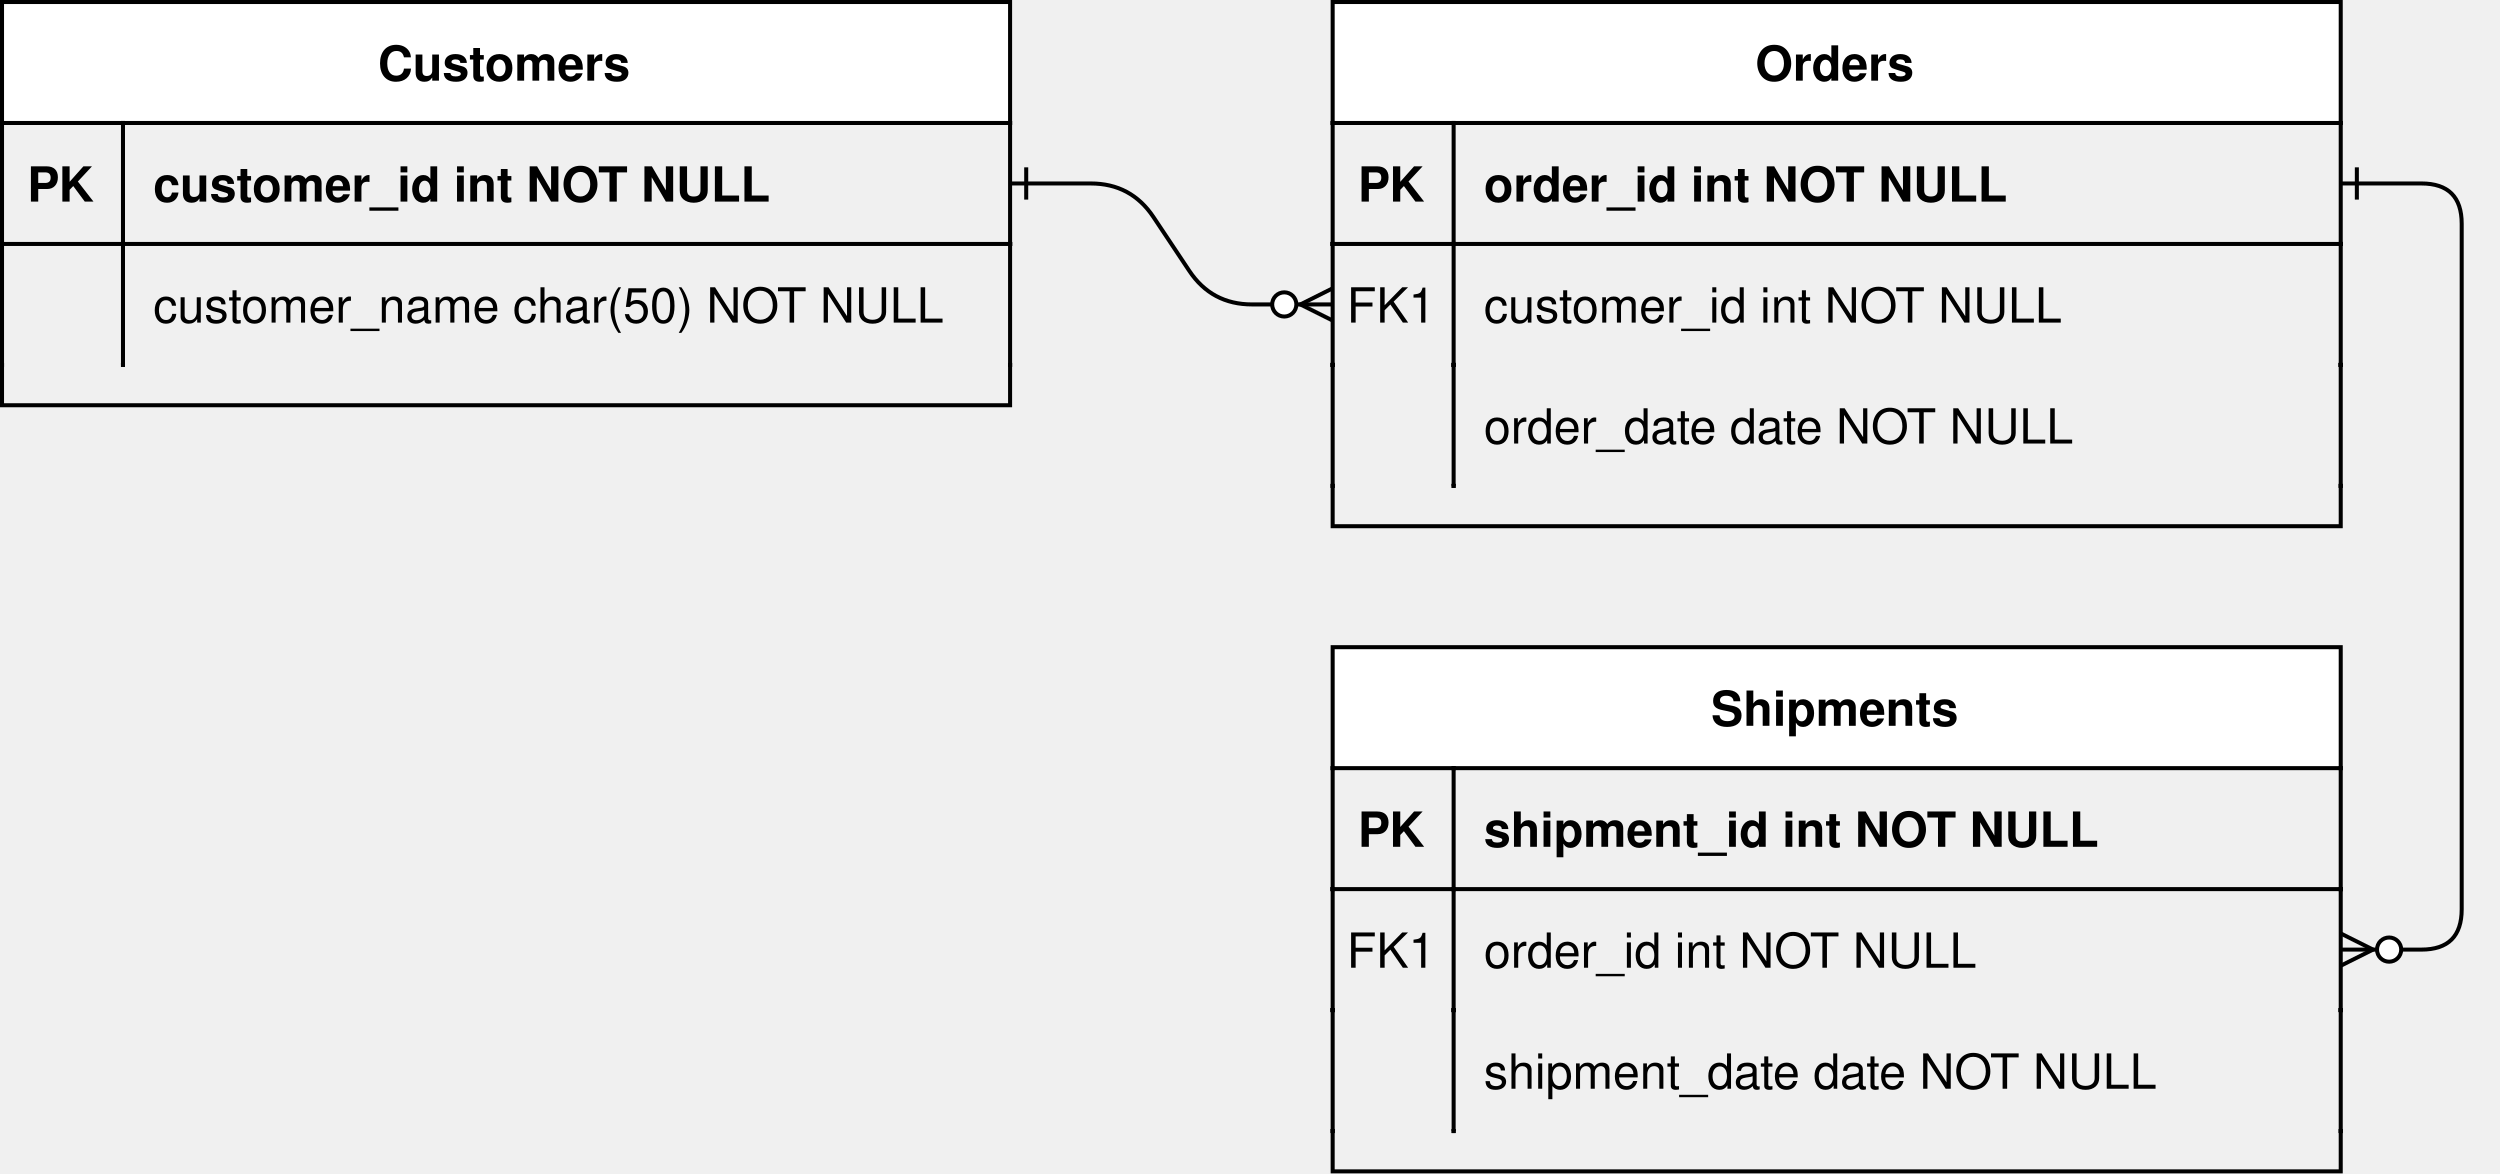
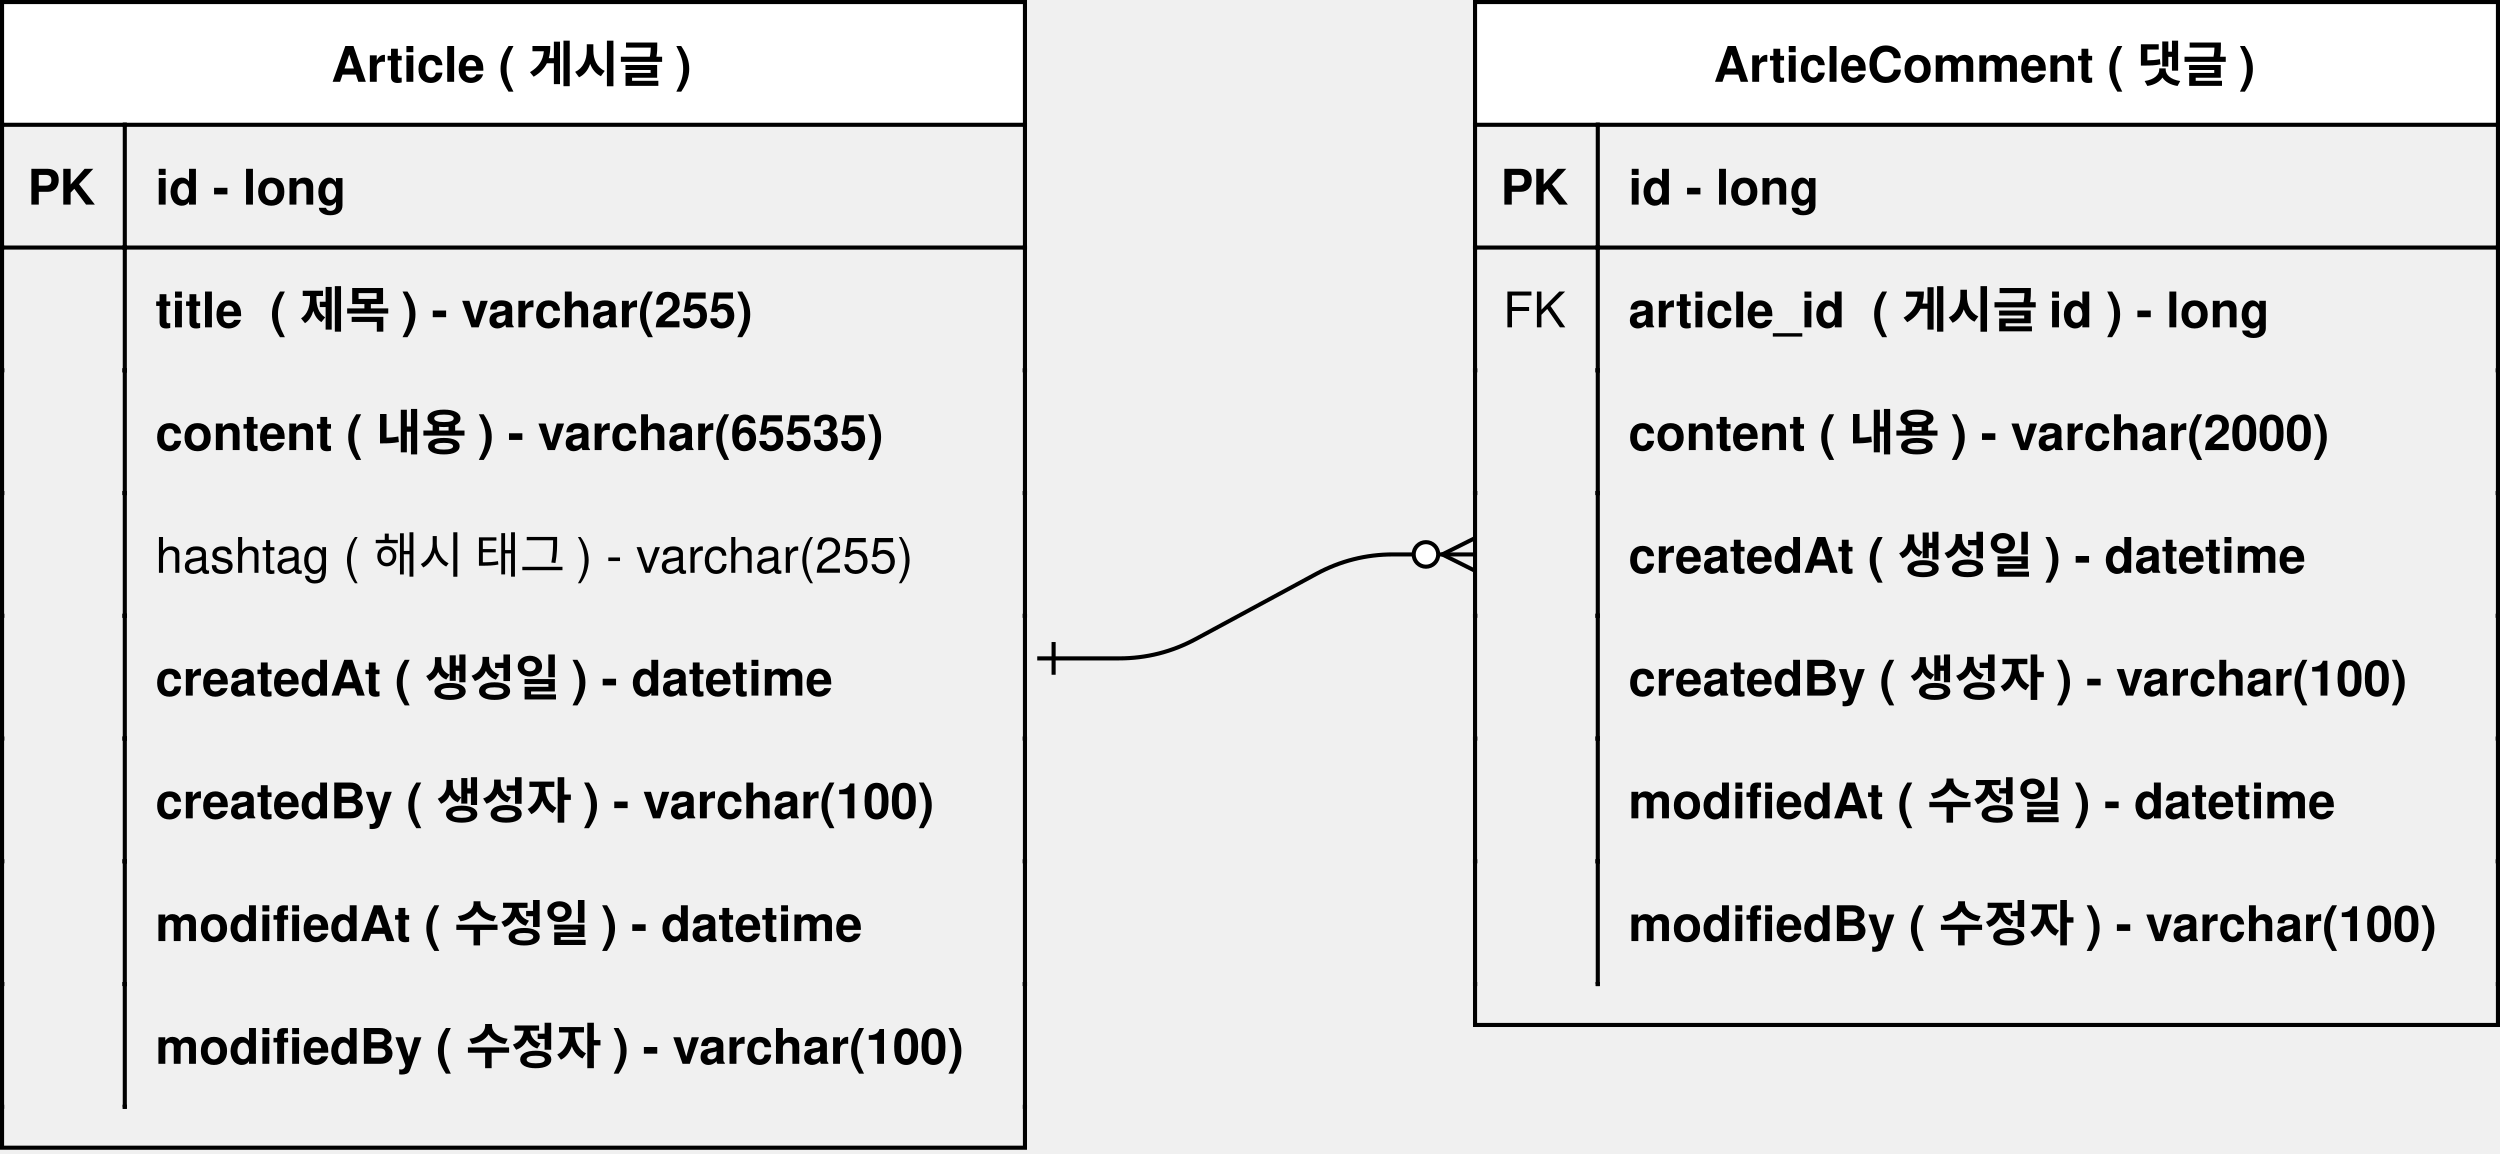
- <svg xmlns="http://www.w3.org/2000/svg" version="1.1" width="620px" height="291px" viewBox="-0.5 -0.5 620 291" content="&lt;mxfile host=&quot;app.diagrams.net&quot; modified=&quot;2023-03-05T16:54:12.625Z&quot; agent=&quot;5.0 (Macintosh; Intel Mac OS X 10_15_7) AppleWebKit/537.36 (KHTML, like Gecko) Chrome/110.0.0.0 Safari/537.36&quot; etag=&quot;vgo3CrbrRnvorGexLw34&quot; version=&quot;21.0.2&quot; type=&quot;github&quot;&gt;&lt;diagram id=&quot;R2lEEEUBdFMjLlhIrx00&quot; name=&quot;Page-1&quot;&gt;7Vttb5s6GP01SHcfVoEJSfuxYckmLbmr2m77eOWCA9YIRsZ526+fDTaEOGlhd2m8JlLUwMMTg59zfGyfJpbrz9cfKcziKQlRYgE7XFvuBwsABwCXv4nIpowMbgZlIKI4lEl14AH/RDJoy+gChyhvJDJCEoazZjAgaYoC1ohBSsmqmTYjSfOuGYyQFngIYKJHv+OQxWX02rPr+CeEo1jd2bHllTlUyTKQxzAkq0YIrdmYpEw+4h2ic5iilPErU0h/IGp5o5gx0dNbC4z5ayayryJCogTBDOdXAZnzcJDzlPEMznEiyrzV0FA2xG/njizXp4Sw8mi+9lEisFIwlM80PnC1qgMV7bb4gP9+uZn8sFn6aeV+Y9NpdDd4ei9bWcJkIesra8M2quAo5PWXp/xWmG3uUQIZJumovjJEaXgr0OVJo/ufiJJHMoUp7/wwZ5Cy+hpJZfoY88dzPzgqRZ7b/FzvmnzOnCxogJ7pD+hJSkIaIfZMYl8CHjbYJiv3EZE5YnTDE1Y1xyomxdv8UkFaFGXZZCmUTIqqBqt73BFcEEsOTLcn21HDUlFSNVF2XX5qG+adhno7DfV3GypLozXED7Y6XocKFnVhFHhjlHJbMsoZGEapnt1kgnP9u5TqNxsCtveqlNIZ9YWGiOYar7iiZ+KQwaeCQQUJ5BTmChbwSYlBnHL9LVkSkCSBWY6L9DIS4yScwA1ZMNWQOhvO8BqF9+UMJnI5/ya8sVxSTMwFitXiMkxwlPLjgFNO3HFIUc6fZQJzJjMOknKJKEPrZ1mksPF2QFbDfYtlwNvHMtc+TKgGgl3hcl8WAAUU7zrDMLnnCwWYRgVmTUhEXUNKskc1+kQgE0RDdLRE5VRdFJ8PdZ8kRCCbloJQpBWd84b8xbvr21ee5fEH8Pm5U5/zl0inzCdpzijEBRyIA7VCAqwhI5m8T4Jm6jGoLKY4fiKM8Zn/EKzP0vplrCW2bktoj4ZsT0P27nMXbAnv6ywpVDvGYYjSckiKdSKs8d4D5d76VzXfBWN3ILbEw22NxxYA7mvW39PqT4QQ/sc/5APr1i5V+98vj+Lv18nEqpa6JsGjdLHMHeYZDHAaTcpP9nfw846B39o6OJ7Aa+LZP2el3L8q+zNK2T+1Ug40ZMefnS7gvtJYbAlAvzUAp5LGa63gwSLnfS7VEeyRRuOweFEX/zhYpujgzUUHj6ODN6fWQeUa/ia0ZqngTevyn0oFHd3PK1eIIWSIx+XbWchge7RMkUFH3zk/xDibF6J18To0rwNct5S343kdjr4lPqOpq8Pm2mm/OzPF7XD07fZbsjsq6ho8nekb5FwK4sXz6AqiMbOcvjc+I8nssNzsLpkntz0cfRv+V/seFVcN1kh981yZwmdle3TAyhQpBP9vd3yRQoOdD6BvxQ0cfC3rXxHVXB1U5d23VjxD96MDYsaooW5/+NLDv9gf1tZXOzp/1cM+GmQX+6PlcPz77A/wtu0PYL79AXT746V/ap6T99EBQWOmuIv3cSy9PLn3AXTvw8DB2Lb+5hsfQDc+KnVM4Vys9IMY0n88+93ZLPpNskD4af3jlvKr4PUvktzRLw==&lt;/diagram&gt;&lt;/mxfile&gt;" resource="https://app.diagrams.net/?libs=general;er#Hjinsuo1o7%2Fproject-board%2Ffeature%252F%252310-domain%2Fboard%2Fdocument%2Fproject-board-erd.svg">
+ <svg xmlns="http://www.w3.org/2000/svg" version="1.1" width="611px" height="282px" viewBox="-0.5 -0.5 611 282" content="&lt;mxfile host=&quot;app.diagrams.net&quot; modified=&quot;2023-03-05T17:06:58.892Z&quot; agent=&quot;5.0 (Macintosh; Intel Mac OS X 10_15_7) AppleWebKit/537.36 (KHTML, like Gecko) Chrome/110.0.0.0 Safari/537.36&quot; etag=&quot;1HUK2NMxlZHRUxRVyon5&quot; version=&quot;21.0.2&quot; type=&quot;github&quot;&gt;&lt;diagram id=&quot;R2lEEEUBdFMjLlhIrx00&quot; name=&quot;Page-1&quot;&gt;7V1tc6I6FP41zOz90A7yUvGjoN2de9udTnfnvuyXnaxEzSwSN6St7q+/CUlEG7BatFJDxzrkEALkec55yDFRy41mi48EzKe3OIaJ5djxwnIHluP0gh5754alMPiuIwwTgmJh6hSGL+g3lEZbWh9QDLONihTjhKL5pnGE0xSO6IYNEIKfNquNcbJ51jmYQM3wZQQS3foPiulUWAPfLuyfIJpM1Zk7ttwzA6qyNGRTEOOnDRNc0GucUnmJd5DMQApTyvbcAvITEssfTinld9q3nGv2GvPalxOMJwkEc5RdjvCMmUcZq3I9BjOU8G5eayiUDbHTuUPLjQjGVGzNFhFMOFQKBnFN1xV7V/1AeLs7HBBdPC5vfto0/fTk/k1vbyd33R8XspVHkDzI/pV9Q5eqw2HM+l8W2akQXd7DBFCE02GxJ4Rp3OfoskrD+9+Q4K/4FqTs5sOMAkKLfTiV1a8Ruzx30FFVZNnO91Ky/He98B8vXPqqOFis7xwsVWmBKD+sc2l3HFkWR7peV5aLQ3lh/UiGEppBysARNr2DZW9l+IGMZO/cfQYXo1/dX1e/p4M/P39zvznfvYuu9AtAJpBuqadcj3fx2hkkfh8hZpdDlqzCU8H0FZ+n6yxXRpJD87jpK0DyebJqcHWOO4xyesvo4HqyHRkcusoxVBPi1uVR62R71pDvbDbELJsNib7RGmIbazdemHIu78Frx9WI3ScUjRhXHfsD+7eGfSt0rCCyhpEVhFYvyi2BFbALt//QvIAFiznfpOBHzvecsjI6upwtLN5RgNKcPZ28nCRgnqG8urBMURLfgCV+oKohVQrHaAHjexEceV3mLTessUxSkYcZ5YN8N0jQJGXbI0ZNfsaQwIxdyw3IqKxRSd5HSChcbGWb2tvZxFBxY42Mjl9CRiewL+21vy0s3IB9b4y9l4OXgo11BEUguWeKBNJJjuAmQLyXY4LnX5XPcsOc0xOS4SMUmpBDwcJUhBPMcU5FMMur5Xfnh+zFuiTiscpnFxCxcqcosxevTmiE04wSgHJwIIPtCXLoQorn8jwJHKvLILJv+fYPTCmTmCqQtzvDy9BLqN0doXbtY2Hra9je/bUPupjd7DjJNWeK4himwkX5IwkoEC8BsxSBVa8/h+O5Y+6KiLczImsQuHsiIBsrumXv1kDC6J8CCkP8kMbZUSL1lYY0q+/YF+w/wemkgaCr6CvqhtkcjFA6uRFHXj1jhX8UViysSj91DsqSnZp7C5p0TQ725Y+jBwr2VycP9kEtbN/I63ft/+7O/X/2ob2n4cqGj+xiI8fq2+JdPItHvMwfwUOr37f6PfEInmvAIyCjKSAfHN+vfip/J1pQMmavy6FzFoLSMfMOGQsTdECjxs7SUKkDvTfUgVJonfcjAy90fzVzz1oFypNcGqo8VSKyqiL6h1bgWKHHZaBXEf2vfN89m/h/QPIYF/6NzvkcNfx3nFPHfz3n00CHf70Le2bGfz2/MwXZlILJKv4PrJ4v47/IxAtj4KqsfJcn5s9nSHBwChmnAm0y6Ggq4J9aBd5RMug1Ltw1UwX0VNCIQHbGuF+MA6I85A/yDc9i3sMHBAMrjNZif8yOoWgGG8iJtxoKVDDIOBFQH0+3KnB4FQhOrQKdenm+xsuAIK95OtDRk3xSCMLldiEYWj27ZBDQsbfM1jl/MajikXlqoOcZWzU4jBqs5v6eTg3qpf2arwYVAJy9GugpvxmO0Rg9HxcEVi9QHxP77bhgLxKZJwV6yrGVggNJwa6TgI8nBfVyf82XgitDpUDP+ykp2BwZ6FLQjgz2IZJ5cqDnHuVakAjPZs8mIjA6uee4EuQFBm2fXuB1X7kSxD/4SpDyiUNGZwJ3BnmLd1QK/luuBCnHVk8EvqOVIK9BxDE0Naic9vxXghySFcbJecnSToOCfc3BxfZg/5YrQcqx1fN8100M9jXc2NBMX8mCTiAewr+z48SCkF1WZueKoEZ656AKNUZ4VVwyTxLahN+xJOH0i0LOPN/nGJrvK1n0+Yp1IY5tdpKvij3GSYD6Kp1WAg4uAadfGOLWG/I1XgMEec3TAFcf7rWzgg/MIfOUoN4yslYJmrw4xK030mu+EviGKoE+ymunBddRgwoemacG9ZaTtWrQ5EUirj6zo4E+X8OLAzPVQM0vaacFH0IKKkhknBR47VdHHUsKTr9CxKuX/2u8FHiGfnuUp6f+2mnBdeSgikhnJAesWPysgqhe/BSGO/wf&lt;/diagram&gt;&lt;/mxfile&gt;" resource="https://app.diagrams.net/#Hjinsuo1o7%2Fproject-board%2Ffeature%252F%252310-domain%2Fboard%2Fdocument%2Fproject-board-erd.svg">
  <defs>
-     <clipPath id="mx-clip-330-30-30-30-0">
-       <rect x="330" y="30" width="30" height="30" />
-     </clipPath>
-     <clipPath id="mx-clip-366-30-214-30-0">
-       <rect x="366" y="30" width="214" height="30" />
-     </clipPath>
-     <clipPath id="mx-clip-330-60-30-30-0">
-       <rect x="330" y="60" width="30" height="30" />
-     </clipPath>
-     <clipPath id="mx-clip-366-60-214-30-0">
-       <rect x="366" y="60" width="214" height="30" />
-     </clipPath>
-     <clipPath id="mx-clip-366-90-214-30-0">
-       <rect x="366" y="90" width="214" height="30" />
-     </clipPath>
-     <clipPath id="mx-clip-330-190-30-30-0">
-       <rect x="330" y="190" width="30" height="30" />
-     </clipPath>
-     <clipPath id="mx-clip-366-190-214-30-0">
-       <rect x="366" y="190" width="214" height="30" />
-     </clipPath>
-     <clipPath id="mx-clip-330-220-30-30-0">
-       <rect x="330" y="220" width="30" height="30" />
-     </clipPath>
-     <clipPath id="mx-clip-366-220-214-30-0">
-       <rect x="366" y="220" width="214" height="30" />
-     </clipPath>
-     <clipPath id="mx-clip-366-250-214-30-0">
-       <rect x="366" y="250" width="214" height="30" />
-     </clipPath>
    <clipPath id="mx-clip-0-30-30-30-0">
      <rect x="0" y="30" width="30" height="30" />
    </clipPath>
    <clipPath id="mx-clip-36-30-214-30-0">
      <rect x="36" y="30" width="214" height="30" />
    </clipPath>
    <clipPath id="mx-clip-36-60-214-30-0">
      <rect x="36" y="60" width="214" height="30" />
    </clipPath>
+     <clipPath id="mx-clip-36-90-214-30-0">
+       <rect x="36" y="90" width="214" height="30" />
+     </clipPath>
+     <clipPath id="mx-clip-36-120-214-30-0">
+       <rect x="36" y="120" width="214" height="30" />
+     </clipPath>
+     <clipPath id="mx-clip-36-150-214-30-0">
+       <rect x="36" y="150" width="214" height="30" />
+     </clipPath>
+     <clipPath id="mx-clip-36-180-214-30-0">
+       <rect x="36" y="180" width="214" height="30" />
+     </clipPath>
+     <clipPath id="mx-clip-36-210-214-30-0">
+       <rect x="36" y="210" width="214" height="30" />
+     </clipPath>
+     <clipPath id="mx-clip-36-240-214-30-0">
+       <rect x="36" y="240" width="214" height="30" />
+     </clipPath>
+     <clipPath id="mx-clip-360-30-30-30-0">
+       <rect x="360" y="30" width="30" height="30" />
+     </clipPath>
+     <clipPath id="mx-clip-396-30-214-30-0">
+       <rect x="396" y="30" width="214" height="30" />
+     </clipPath>
+     <clipPath id="mx-clip-360-60-30-30-0">
+       <rect x="360" y="60" width="30" height="30" />
+     </clipPath>
+     <clipPath id="mx-clip-396-60-214-30-0">
+       <rect x="396" y="60" width="214" height="30" />
+     </clipPath>
+     <clipPath id="mx-clip-396-90-214-30-0">
+       <rect x="396" y="90" width="214" height="30" />
+     </clipPath>
+     <clipPath id="mx-clip-396-120-214-30-0">
+       <rect x="396" y="120" width="214" height="30" />
+     </clipPath>
+     <clipPath id="mx-clip-396-150-214-30-0">
+       <rect x="396" y="150" width="214" height="30" />
+     </clipPath>
+     <clipPath id="mx-clip-396-180-214-30-0">
+       <rect x="396" y="180" width="214" height="30" />
+     </clipPath>
+     <clipPath id="mx-clip-396-210-214-30-0">
+       <rect x="396" y="210" width="214" height="30" />
+     </clipPath>
  </defs>
  <g>
-     <path d="M 250 45 L 270 45 Q 280 45 285.55 53.32 L 294.45 66.68 Q 300 75 310 75 L 330 75" fill="none" stroke="rgb(0, 0, 0)" stroke-miterlimit="10" pointer-events="stroke" />
-     <path d="M 254 41 L 254 49" fill="none" stroke="rgb(0, 0, 0)" stroke-miterlimit="10" pointer-events="all" />
-     <ellipse cx="318" cy="75" rx="3" ry="3" fill="#ffffff" stroke="rgb(0, 0, 0)" pointer-events="all" />
-     <path d="M 330 71 L 322 75 L 330 79" fill="none" stroke="rgb(0, 0, 0)" stroke-miterlimit="10" pointer-events="all" />
-     <path d="M 580 45 L 600 45 Q 610 45 610 55 L 610 225 Q 610 235 600 235 L 580 235" fill="none" stroke="rgb(0, 0, 0)" stroke-miterlimit="10" pointer-events="stroke" />
-     <path d="M 584 41 L 584 49" fill="none" stroke="rgb(0, 0, 0)" stroke-miterlimit="10" pointer-events="all" />
-     <ellipse cx="592" cy="235" rx="3" ry="3" fill="#ffffff" stroke="rgb(0, 0, 0)" pointer-events="all" />
-     <path d="M 580 239 L 588 235 L 580 231" fill="none" stroke="rgb(0, 0, 0)" stroke-miterlimit="10" pointer-events="all" />
-     <path d="M 330 30 L 330 0 L 580 0 L 580 30" fill="rgb(255, 255, 255)" stroke="rgb(0, 0, 0)" stroke-miterlimit="10" pointer-events="all" />
-     <path d="M 330 30 L 330 130 L 580 130 L 580 30" fill="none" stroke="rgb(0, 0, 0)" stroke-miterlimit="10" pointer-events="none" />
-     <path d="M 330 30 L 580 30" fill="none" stroke="rgb(0, 0, 0)" stroke-miterlimit="10" pointer-events="none" />
-     <path d="M 360 30 L 360 60 L 360 90 L 360 120" fill="none" stroke="rgb(0, 0, 0)" stroke-miterlimit="10" pointer-events="none" />
+     <path d="M 253 160.41 L 273 160.41 Q 283 160.41 291.8 155.65 L 321.2 139.76 Q 330 135 340 135 L 360 135" fill="none" stroke="rgb(0, 0, 0)" stroke-miterlimit="10" pointer-events="stroke" />
+     <path d="M 257 156.41 L 257 164.41" fill="none" stroke="rgb(0, 0, 0)" stroke-miterlimit="10" pointer-events="all" />
+     <ellipse cx="348" cy="135" rx="3" ry="3" fill="#ffffff" stroke="rgb(0, 0, 0)" pointer-events="all" />
+     <path d="M 360 131 L 352 135 L 360 139" fill="none" stroke="rgb(0, 0, 0)" stroke-miterlimit="10" pointer-events="all" />
+     <path d="M 0 30 L 0 0 L 250 0 L 250 30" fill="rgb(255, 255, 255)" stroke="rgb(0, 0, 0)" stroke-miterlimit="10" pointer-events="all" />
+     <path d="M 0 30 L 0 280 L 250 280 L 250 30" fill="none" stroke="rgb(0, 0, 0)" stroke-miterlimit="10" pointer-events="none" />
+     <path d="M 0 30 L 250 30" fill="none" stroke="rgb(0, 0, 0)" stroke-miterlimit="10" pointer-events="none" />
+     <path d="M 30 30 L 30 60 L 30 90 L 30 120 L 30 150 L 30 180 L 30 210 L 30 240 L 30 270" fill="none" stroke="rgb(0, 0, 0)" stroke-miterlimit="10" pointer-events="none" />
    <g fill="rgb(0, 0, 0)" font-family="Helvetica" font-weight="bold" pointer-events="none" text-anchor="middle" font-size="12px">
-       <text x="454.5" y="19.5">Orders</text>
-     </g>
-     <path d="M 330 30 M 580 30 M 580 60 L 330 60" fill="none" stroke="rgb(0, 0, 0)" stroke-linecap="square" stroke-miterlimit="10" pointer-events="none" />
-     <path d="M 330 30 M 360 30 M 360 60 M 330 60" fill="none" stroke="rgb(0, 0, 0)" stroke-linecap="square" stroke-miterlimit="10" pointer-events="none" />
-     <g fill="rgb(0, 0, 0)" font-family="Helvetica" font-weight="bold" pointer-events="none" clip-path="url(#mx-clip-330-30-30-30-0)" text-anchor="middle" font-size="12px">
-       <text x="344.5" y="49.5">PK</text>
-     </g>
-     <path d="M 360 30 M 580 30 M 580 60 M 360 60" fill="none" stroke="rgb(0, 0, 0)" stroke-linecap="square" stroke-miterlimit="10" pointer-events="none" />
-     <g fill="rgb(0, 0, 0)" font-family="Helvetica" font-weight="bold" text-decoration="underline" pointer-events="none" clip-path="url(#mx-clip-366-30-214-30-0)" font-size="12px">
-       <text x="367.5" y="49.5">order_id int NOT NULL </text>
-     </g>
-     <path d="M 330 60 M 580 60 M 580 90 M 330 90" fill="none" stroke="rgb(0, 0, 0)" stroke-linecap="square" stroke-miterlimit="10" pointer-events="none" />
-     <path d="M 330 60 M 360 60 M 360 90 M 330 90" fill="none" stroke="rgb(0, 0, 0)" stroke-linecap="square" stroke-miterlimit="10" pointer-events="none" />
-     <g fill="rgb(0, 0, 0)" font-family="Helvetica" pointer-events="none" clip-path="url(#mx-clip-330-60-30-30-0)" text-anchor="middle" font-size="12px">
-       <text x="344.5" y="79.5">FK1</text>
-     </g>
-     <path d="M 360 60 M 580 60 M 580 90 M 360 90" fill="none" stroke="rgb(0, 0, 0)" stroke-linecap="square" stroke-miterlimit="10" pointer-events="none" />
-     <g fill="rgb(0, 0, 0)" font-family="Helvetica" pointer-events="none" clip-path="url(#mx-clip-366-60-214-30-0)" font-size="12px">
-       <text x="367.5" y="79.5">customer_id int NOT NULL</text>
-     </g>
-     <path d="M 330 90 M 580 90 M 580 120 M 330 120" fill="none" stroke="rgb(0, 0, 0)" stroke-linecap="square" stroke-miterlimit="10" pointer-events="none" />
-     <path d="M 330 90 M 360 90 M 360 120 M 330 120" fill="none" stroke="rgb(0, 0, 0)" stroke-linecap="square" stroke-miterlimit="10" pointer-events="none" />
-     <path d="M 360 90 M 580 90 M 580 120 M 360 120" fill="none" stroke="rgb(0, 0, 0)" stroke-linecap="square" stroke-miterlimit="10" pointer-events="none" />
-     <g fill="rgb(0, 0, 0)" font-family="Helvetica" pointer-events="none" clip-path="url(#mx-clip-366-90-214-30-0)" font-size="12px">
-       <text x="367.5" y="109.5">order_date date NOT NULL</text>
-     </g>
-     <path d="M 330 190 L 330 160 L 580 160 L 580 190" fill="rgb(255, 255, 255)" stroke="rgb(0, 0, 0)" stroke-miterlimit="10" pointer-events="none" />
-     <path d="M 330 190 L 330 290 L 580 290 L 580 190" fill="none" stroke="rgb(0, 0, 0)" stroke-miterlimit="10" pointer-events="none" />
-     <path d="M 330 190 L 580 190" fill="none" stroke="rgb(0, 0, 0)" stroke-miterlimit="10" pointer-events="none" />
-     <path d="M 360 190 L 360 220 L 360 250 L 360 280" fill="none" stroke="rgb(0, 0, 0)" stroke-miterlimit="10" pointer-events="none" />
-     <g fill="rgb(0, 0, 0)" font-family="Helvetica" font-weight="bold" pointer-events="none" text-anchor="middle" font-size="12px">
-       <text x="454.5" y="179.5">Shipments</text>
-     </g>
-     <path d="M 330 190 M 580 190 M 580 220 L 330 220" fill="none" stroke="rgb(0, 0, 0)" stroke-linecap="square" stroke-miterlimit="10" pointer-events="none" />
-     <path d="M 330 190 M 360 190 M 360 220 M 330 220" fill="none" stroke="rgb(0, 0, 0)" stroke-linecap="square" stroke-miterlimit="10" pointer-events="none" />
-     <g fill="rgb(0, 0, 0)" font-family="Helvetica" font-weight="bold" pointer-events="none" clip-path="url(#mx-clip-330-190-30-30-0)" text-anchor="middle" font-size="12px">
-       <text x="344.5" y="209.5">PK</text>
-     </g>
-     <path d="M 360 190 M 580 190 M 580 220 M 360 220" fill="none" stroke="rgb(0, 0, 0)" stroke-linecap="square" stroke-miterlimit="10" pointer-events="none" />
-     <g fill="rgb(0, 0, 0)" font-family="Helvetica" font-weight="bold" text-decoration="underline" pointer-events="none" clip-path="url(#mx-clip-366-190-214-30-0)" font-size="12px">
-       <text x="367.5" y="209.5">shipment_id int NOT NULL </text>
-     </g>
-     <path d="M 330 220 M 580 220 M 580 250 M 330 250" fill="none" stroke="rgb(0, 0, 0)" stroke-linecap="square" stroke-miterlimit="10" pointer-events="none" />
-     <path d="M 330 220 M 360 220 M 360 250 M 330 250" fill="none" stroke="rgb(0, 0, 0)" stroke-linecap="square" stroke-miterlimit="10" pointer-events="none" />
-     <g fill="rgb(0, 0, 0)" font-family="Helvetica" pointer-events="none" clip-path="url(#mx-clip-330-220-30-30-0)" text-anchor="middle" font-size="12px">
-       <text x="344.5" y="239.5">FK1</text>
-     </g>
-     <path d="M 360 220 M 580 220 M 580 250 M 360 250" fill="none" stroke="rgb(0, 0, 0)" stroke-linecap="square" stroke-miterlimit="10" pointer-events="none" />
-     <g fill="rgb(0, 0, 0)" font-family="Helvetica" pointer-events="none" clip-path="url(#mx-clip-366-220-214-30-0)" font-size="12px">
-       <text x="367.5" y="239.5">order_id int NOT NULL</text>
-     </g>
-     <path d="M 330 250 M 580 250 M 580 280 M 330 280" fill="none" stroke="rgb(0, 0, 0)" stroke-linecap="square" stroke-miterlimit="10" pointer-events="none" />
-     <path d="M 330 250 M 360 250 M 360 280 M 330 280" fill="none" stroke="rgb(0, 0, 0)" stroke-linecap="square" stroke-miterlimit="10" pointer-events="none" />
-     <path d="M 360 250 M 580 250 M 580 280 M 360 280" fill="none" stroke="rgb(0, 0, 0)" stroke-linecap="square" stroke-miterlimit="10" pointer-events="none" />
-     <g fill="rgb(0, 0, 0)" font-family="Helvetica" pointer-events="none" clip-path="url(#mx-clip-366-250-214-30-0)" font-size="12px">
-       <text x="367.5" y="269.5">shipment_date date NOT NULL</text>
-     </g>
-     <path d="M 0 30 L 0 0 L 250 0 L 250 30" fill="rgb(255, 255, 255)" stroke="rgb(0, 0, 0)" stroke-miterlimit="10" pointer-events="none" />
-     <path d="M 0 30 L 0 100 L 250 100 L 250 30" fill="none" stroke="rgb(0, 0, 0)" stroke-miterlimit="10" pointer-events="none" />
-     <path d="M 0 30 L 250 30" fill="none" stroke="rgb(0, 0, 0)" stroke-miterlimit="10" pointer-events="none" />
-     <path d="M 30 30 L 30 60 L 30 90" fill="none" stroke="rgb(0, 0, 0)" stroke-miterlimit="10" pointer-events="none" />
-     <g fill="rgb(0, 0, 0)" font-family="Helvetica" font-weight="bold" pointer-events="none" text-anchor="middle" font-size="12px">
-       <text x="124.5" y="19.5">Customers</text>
+       <text x="124.5" y="19.5">Article ( 게시글 )</text>
    </g>
    <path d="M 0 30 M 250 30 M 250 60 L 0 60" fill="none" stroke="rgb(0, 0, 0)" stroke-linecap="square" stroke-miterlimit="10" pointer-events="none" />
    <path d="M 0 30 M 30 30 M 30 60 M 0 60" fill="none" stroke="rgb(0, 0, 0)" stroke-linecap="square" stroke-miterlimit="10" pointer-events="none" />
    <g fill="rgb(0, 0, 0)" font-family="Helvetica" font-weight="bold" pointer-events="none" clip-path="url(#mx-clip-0-30-30-30-0)" text-anchor="middle" font-size="12px">
      <text x="14.5" y="49.5">PK</text>
    </g>
    <path d="M 30 30 M 250 30 M 250 60 M 30 60" fill="none" stroke="rgb(0, 0, 0)" stroke-linecap="square" stroke-miterlimit="10" pointer-events="none" />
    <g fill="rgb(0, 0, 0)" font-family="Helvetica" font-weight="bold" text-decoration="underline" pointer-events="none" clip-path="url(#mx-clip-36-30-214-30-0)" font-size="12px">
-       <text x="37.5" y="49.5">customer_id int NOT NULL </text>
+       <text x="37.5" y="49.5">id - long</text>
    </g>
    <path d="M 0 60 M 250 60 M 250 90 M 0 90" fill="none" stroke="rgb(0, 0, 0)" stroke-linecap="square" stroke-miterlimit="10" pointer-events="none" />
    <path d="M 0 60 M 30 60 M 30 90 M 0 90" fill="none" stroke="rgb(0, 0, 0)" stroke-linecap="square" stroke-miterlimit="10" pointer-events="none" />
    <path d="M 30 60 M 250 60 M 250 90 M 30 90" fill="none" stroke="rgb(0, 0, 0)" stroke-linecap="square" stroke-miterlimit="10" pointer-events="none" />
-     <g fill="rgb(0, 0, 0)" font-family="Helvetica" pointer-events="none" clip-path="url(#mx-clip-36-60-214-30-0)" font-size="12px">
-       <text x="37.5" y="79.5">customer_name char(50) NOT NULL</text>
+     <g fill="rgb(0, 0, 0)" font-family="Helvetica" font-weight="bold" pointer-events="none" clip-path="url(#mx-clip-36-60-214-30-0)" font-size="12px">
+       <text x="37.5" y="79.5">title  ( 제목 ) - varchar(255)</text>
+     </g>
+     <path d="M 0 90 M 250 90 M 250 120 M 0 120" fill="none" stroke="rgb(0, 0, 0)" stroke-linecap="square" stroke-miterlimit="10" pointer-events="none" />
+     <path d="M 0 90 M 30 90 M 30 120 M 0 120" fill="none" stroke="rgb(0, 0, 0)" stroke-linecap="square" stroke-miterlimit="10" pointer-events="none" />
+     <path d="M 30 90 M 250 90 M 250 120 M 30 120" fill="none" stroke="rgb(0, 0, 0)" stroke-linecap="square" stroke-miterlimit="10" pointer-events="none" />
+     <g fill="rgb(0, 0, 0)" font-family="Helvetica" font-weight="bold" pointer-events="none" clip-path="url(#mx-clip-36-90-214-30-0)" font-size="12px">
+       <text x="37.5" y="109.5">content ( 내용 ) - varchar(65535)</text>
+     </g>
+     <path d="M 0 120 M 250 120 M 250 150 M 0 150" fill="none" stroke="rgb(0, 0, 0)" stroke-linecap="square" stroke-miterlimit="10" pointer-events="none" />
+     <path d="M 0 120 M 30 120 M 30 150 M 0 150" fill="none" stroke="rgb(0, 0, 0)" stroke-linecap="square" stroke-miterlimit="10" pointer-events="none" />
+     <path d="M 30 120 M 250 120 M 250 150 M 30 150" fill="none" stroke="rgb(0, 0, 0)" stroke-linecap="square" stroke-miterlimit="10" pointer-events="none" />
+     <g fill="rgb(0, 0, 0)" font-family="Helvetica" pointer-events="none" clip-path="url(#mx-clip-36-120-214-30-0)" font-size="12px">
+       <text x="37.5" y="139.5">hashtag ( 해시 태그 ) - varchar(255)</text>
+     </g>
+     <path d="M 0 150 M 250 150 M 250 180 M 0 180" fill="none" stroke="rgb(0, 0, 0)" stroke-linecap="square" stroke-miterlimit="10" pointer-events="none" />
+     <path d="M 0 150 M 30 150 M 30 180 M 0 180" fill="none" stroke="rgb(0, 0, 0)" stroke-linecap="square" stroke-miterlimit="10" pointer-events="none" />
+     <path d="M 30 150 M 250 150 M 250 180 M 30 180" fill="none" stroke="rgb(0, 0, 0)" stroke-linecap="square" stroke-miterlimit="10" pointer-events="none" />
+     <g fill="rgb(0, 0, 0)" font-family="Helvetica" font-weight="bold" pointer-events="none" clip-path="url(#mx-clip-36-150-214-30-0)" font-size="12px">
+       <text x="37.5" y="169.5">createdAt ( 생성일 ) - datetime</text>
+     </g>
+     <path d="M 0 180 M 250 180 M 250 210 M 0 210" fill="none" stroke="rgb(0, 0, 0)" stroke-linecap="square" stroke-miterlimit="10" pointer-events="none" />
+     <path d="M 0 180 M 30 180 M 30 210 M 0 210" fill="none" stroke="rgb(0, 0, 0)" stroke-linecap="square" stroke-miterlimit="10" pointer-events="none" />
+     <path d="M 30 180 M 250 180 M 250 210 M 30 210" fill="none" stroke="rgb(0, 0, 0)" stroke-linecap="square" stroke-miterlimit="10" pointer-events="none" />
+     <g fill="rgb(0, 0, 0)" font-family="Helvetica" font-weight="bold" pointer-events="none" clip-path="url(#mx-clip-36-180-214-30-0)" font-size="12px">
+       <text x="37.5" y="199.5">createdBy ( 생성자 ) - varchar(100)</text>
+     </g>
+     <path d="M 0 210 M 250 210 M 250 240 M 0 240" fill="none" stroke="rgb(0, 0, 0)" stroke-linecap="square" stroke-miterlimit="10" pointer-events="none" />
+     <path d="M 0 210 M 30 210 M 30 240 M 0 240" fill="none" stroke="rgb(0, 0, 0)" stroke-linecap="square" stroke-miterlimit="10" pointer-events="none" />
+     <path d="M 30 210 M 250 210 M 250 240 M 30 240" fill="none" stroke="rgb(0, 0, 0)" stroke-linecap="square" stroke-miterlimit="10" pointer-events="none" />
+     <g fill="rgb(0, 0, 0)" font-family="Helvetica" font-weight="bold" pointer-events="none" clip-path="url(#mx-clip-36-210-214-30-0)" font-size="12px">
+       <text x="37.5" y="229.5">modifiedAt ( 수정일 ) - datetime</text>
+     </g>
+     <path d="M 0 240 M 250 240 M 250 270 M 0 270" fill="none" stroke="rgb(0, 0, 0)" stroke-linecap="square" stroke-miterlimit="10" pointer-events="none" />
+     <path d="M 0 240 M 30 240 M 30 270 M 0 270" fill="none" stroke="rgb(0, 0, 0)" stroke-linecap="square" stroke-miterlimit="10" pointer-events="none" />
+     <path d="M 30 240 M 250 240 M 250 270 M 30 270" fill="none" stroke="rgb(0, 0, 0)" stroke-linecap="square" stroke-miterlimit="10" pointer-events="none" />
+     <g fill="rgb(0, 0, 0)" font-family="Helvetica" font-weight="bold" pointer-events="none" clip-path="url(#mx-clip-36-240-214-30-0)" font-size="12px">
+       <text x="37.5" y="259.5">modifiedBy ( 수정자 ) - varchar(100)</text>
+     </g>
+     <path d="M 360 30 L 360 0 L 610 0 L 610 30" fill="rgb(255, 255, 255)" stroke="rgb(0, 0, 0)" stroke-miterlimit="10" pointer-events="none" />
+     <path d="M 360 30 L 360 250 L 610 250 L 610 30" fill="none" stroke="rgb(0, 0, 0)" stroke-miterlimit="10" pointer-events="none" />
+     <path d="M 360 30 L 610 30" fill="none" stroke="rgb(0, 0, 0)" stroke-miterlimit="10" pointer-events="none" />
+     <path d="M 390 30 L 390 60 L 390 90 L 390 120 L 390 150 L 390 180 L 390 210 L 390 240" fill="none" stroke="rgb(0, 0, 0)" stroke-miterlimit="10" pointer-events="none" />
+     <g fill="rgb(0, 0, 0)" font-family="Helvetica" font-weight="bold" pointer-events="none" text-anchor="middle" font-size="12px">
+       <text x="484.5" y="19.5">ArticleComment ( 댓글 )</text>
+     </g>
+     <path d="M 360 30 M 610 30 M 610 60 L 360 60" fill="none" stroke="rgb(0, 0, 0)" stroke-linecap="square" stroke-miterlimit="10" pointer-events="none" />
+     <path d="M 360 30 M 390 30 M 390 60 M 360 60" fill="none" stroke="rgb(0, 0, 0)" stroke-linecap="square" stroke-miterlimit="10" pointer-events="none" />
+     <g fill="rgb(0, 0, 0)" font-family="Helvetica" font-weight="bold" pointer-events="none" clip-path="url(#mx-clip-360-30-30-30-0)" text-anchor="middle" font-size="12px">
+       <text x="374.5" y="49.5">PK</text>
+     </g>
+     <path d="M 390 30 M 610 30 M 610 60 M 390 60" fill="none" stroke="rgb(0, 0, 0)" stroke-linecap="square" stroke-miterlimit="10" pointer-events="none" />
+     <g fill="rgb(0, 0, 0)" font-family="Helvetica" font-weight="bold" text-decoration="underline" pointer-events="none" clip-path="url(#mx-clip-396-30-214-30-0)" font-size="12px">
+       <text x="397.5" y="49.5">id - long</text>
+     </g>
+     <path d="M 360 60 M 610 60 M 610 90 M 360 90" fill="none" stroke="rgb(0, 0, 0)" stroke-linecap="square" stroke-miterlimit="10" pointer-events="none" />
+     <path d="M 360 60 M 390 60 M 390 90 M 360 90" fill="none" stroke="rgb(0, 0, 0)" stroke-linecap="square" stroke-miterlimit="10" pointer-events="none" />
+     <g fill="rgb(0, 0, 0)" font-family="Helvetica" pointer-events="none" clip-path="url(#mx-clip-360-60-30-30-0)" text-anchor="middle" font-size="12px">
+       <text x="374.5" y="79.5">FK</text>
+     </g>
+     <path d="M 390 60 M 610 60 M 610 90 M 390 90" fill="none" stroke="rgb(0, 0, 0)" stroke-linecap="square" stroke-miterlimit="10" pointer-events="none" />
+     <g fill="rgb(0, 0, 0)" font-family="Helvetica" font-weight="bold" pointer-events="none" clip-path="url(#mx-clip-396-60-214-30-0)" font-size="12px">
+       <text x="397.5" y="79.5">article_id  ( 게시글 id ) - long</text>
+     </g>
+     <path d="M 360 90 M 610 90 M 610 120 M 360 120" fill="none" stroke="rgb(0, 0, 0)" stroke-linecap="square" stroke-miterlimit="10" pointer-events="none" />
+     <path d="M 360 90 M 390 90 M 390 120 M 360 120" fill="none" stroke="rgb(0, 0, 0)" stroke-linecap="square" stroke-miterlimit="10" pointer-events="none" />
+     <path d="M 390 90 M 610 90 M 610 120 M 390 120" fill="none" stroke="rgb(0, 0, 0)" stroke-linecap="square" stroke-miterlimit="10" pointer-events="none" />
+     <g fill="rgb(0, 0, 0)" font-family="Helvetica" font-weight="bold" pointer-events="none" clip-path="url(#mx-clip-396-90-214-30-0)" font-size="12px">
+       <text x="397.5" y="109.5">content ( 내용 ) - varchar(2000)</text>
+     </g>
+     <path d="M 360 120 M 610 120 M 610 150 M 360 150" fill="none" stroke="rgb(0, 0, 0)" stroke-linecap="square" stroke-miterlimit="10" pointer-events="none" />
+     <path d="M 360 120 M 390 120 M 390 150 M 360 150" fill="none" stroke="rgb(0, 0, 0)" stroke-linecap="square" stroke-miterlimit="10" pointer-events="none" />
+     <path d="M 390 120 M 610 120 M 610 150 M 390 150" fill="none" stroke="rgb(0, 0, 0)" stroke-linecap="square" stroke-miterlimit="10" pointer-events="none" />
+     <g fill="rgb(0, 0, 0)" font-family="Helvetica" font-weight="bold" pointer-events="none" clip-path="url(#mx-clip-396-120-214-30-0)" font-size="12px">
+       <text x="397.5" y="139.5">createdAt ( 생성일 ) - datetime</text>
+     </g>
+     <path d="M 360 150 M 610 150 M 610 180 M 360 180" fill="none" stroke="rgb(0, 0, 0)" stroke-linecap="square" stroke-miterlimit="10" pointer-events="none" />
+     <path d="M 360 150 M 390 150 M 390 180 M 360 180" fill="none" stroke="rgb(0, 0, 0)" stroke-linecap="square" stroke-miterlimit="10" pointer-events="none" />
+     <path d="M 390 150 M 610 150 M 610 180 M 390 180" fill="none" stroke="rgb(0, 0, 0)" stroke-linecap="square" stroke-miterlimit="10" pointer-events="none" />
+     <g fill="rgb(0, 0, 0)" font-family="Helvetica" font-weight="bold" pointer-events="none" clip-path="url(#mx-clip-396-150-214-30-0)" font-size="12px">
+       <text x="397.5" y="169.5">createdBy ( 생성자 ) - varchar(100)</text>
+     </g>
+     <path d="M 360 180 M 610 180 M 610 210 M 360 210" fill="none" stroke="rgb(0, 0, 0)" stroke-linecap="square" stroke-miterlimit="10" pointer-events="none" />
+     <path d="M 360 180 M 390 180 M 390 210 M 360 210" fill="none" stroke="rgb(0, 0, 0)" stroke-linecap="square" stroke-miterlimit="10" pointer-events="none" />
+     <path d="M 390 180 M 610 180 M 610 210 M 390 210" fill="none" stroke="rgb(0, 0, 0)" stroke-linecap="square" stroke-miterlimit="10" pointer-events="none" />
+     <g fill="rgb(0, 0, 0)" font-family="Helvetica" font-weight="bold" pointer-events="none" clip-path="url(#mx-clip-396-180-214-30-0)" font-size="12px">
+       <text x="397.5" y="199.5">modifiedAt ( 수정일 ) - datetime</text>
+     </g>
+     <path d="M 360 210 M 610 210 M 610 240 M 360 240" fill="none" stroke="rgb(0, 0, 0)" stroke-linecap="square" stroke-miterlimit="10" pointer-events="none" />
+     <path d="M 360 210 M 390 210 M 390 240 M 360 240" fill="none" stroke="rgb(0, 0, 0)" stroke-linecap="square" stroke-miterlimit="10" pointer-events="none" />
+     <path d="M 390 210 M 610 210 M 610 240 M 390 240" fill="none" stroke="rgb(0, 0, 0)" stroke-linecap="square" stroke-miterlimit="10" pointer-events="none" />
+     <g fill="rgb(0, 0, 0)" font-family="Helvetica" font-weight="bold" pointer-events="none" clip-path="url(#mx-clip-396-210-214-30-0)" font-size="12px">
+       <text x="397.5" y="229.5">modifiedBy ( 수정자 ) - varchar(100)</text>
    </g>
  </g>
</svg>
